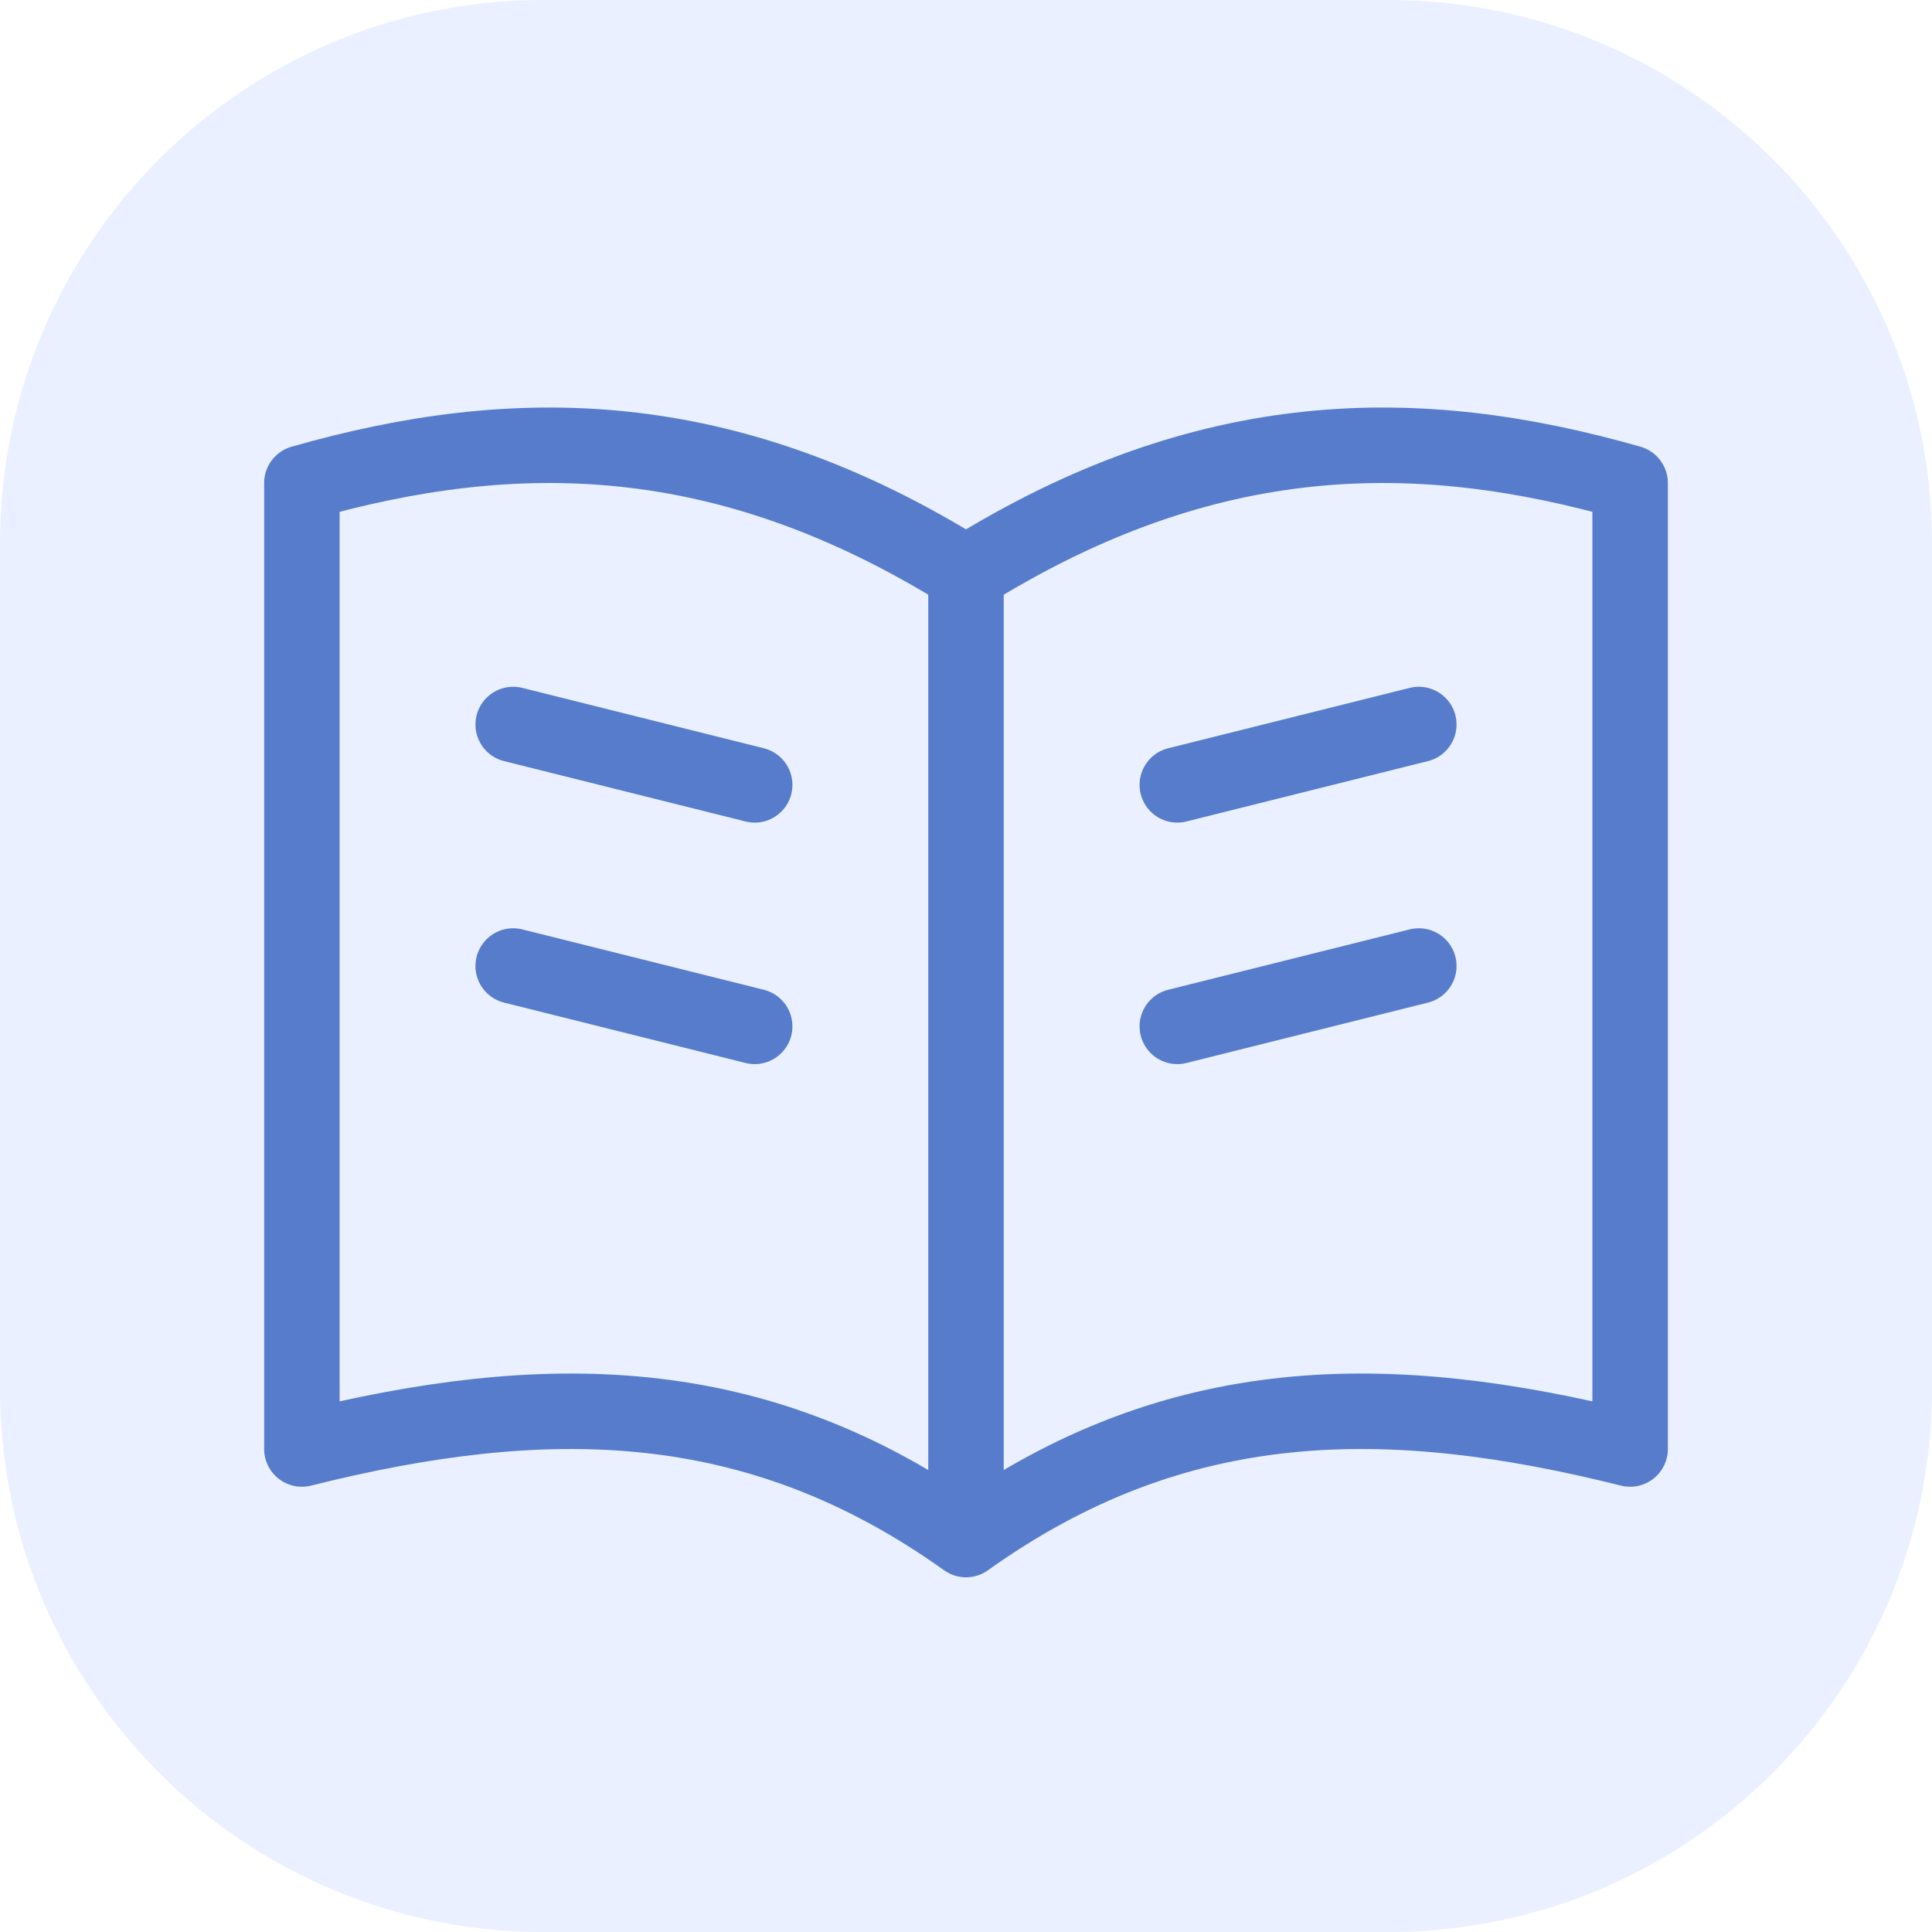
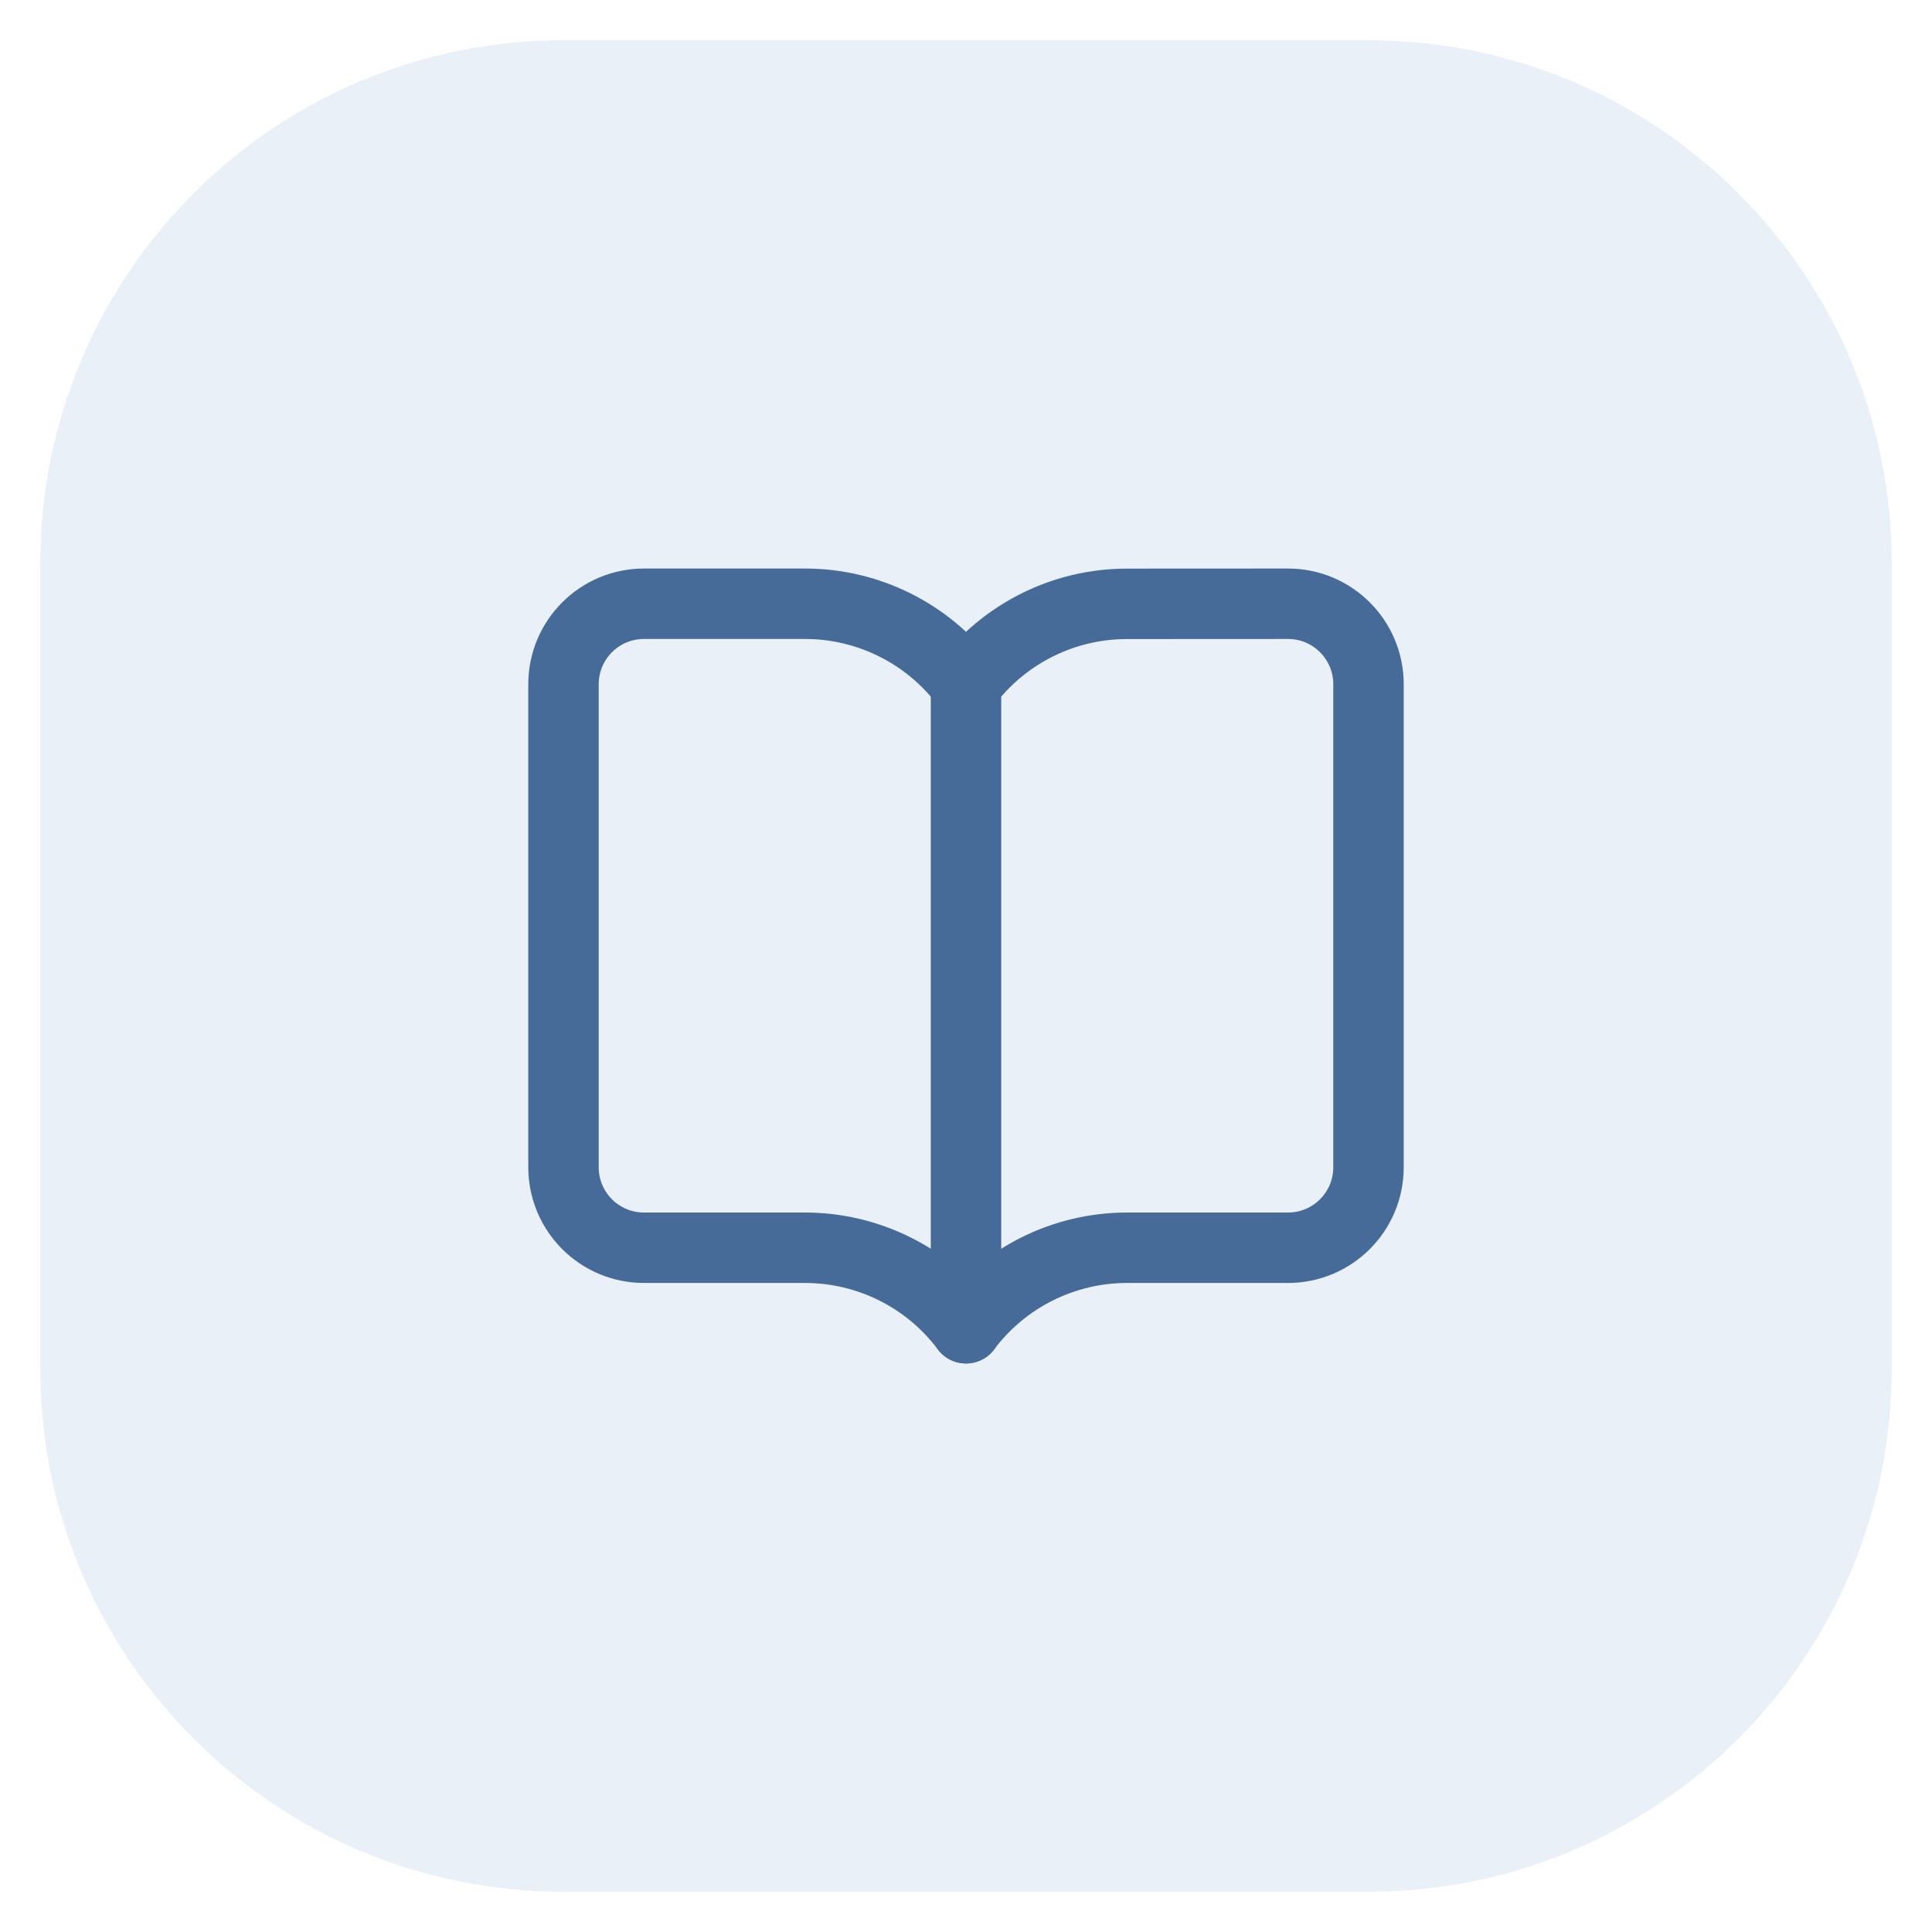
- <svg xmlns="http://www.w3.org/2000/svg" width="64" height="64" viewBox="0 0 64 64" fill="none">
-   <rect width="64" height="64" rx="18" fill="#eaf0ff" />
-   <g stroke="#577ccc" stroke-width="2.5" stroke-linecap="round" stroke-linejoin="round">
-     <path d="M32 19c-8-5-15-5-22-3v32c8-2 15-2 22 3 7-5 14-5 22-3V16c-7-2-14-2-22 3Zm0 0v32M17 24l8 2m-8 6 8 2m14-8 8-2m-8 10 8-2" />
+ <svg xmlns="http://www.w3.org/2000/svg" width="48" height="48" viewBox="0 0 48 48" fill="none">
+   <rect x="1" y="1" width="46" height="46" rx="13" fill="#EAF0F8" />
+   <g transform="translate(12 12)" fill="none" stroke="#466B99" stroke-width="1.75" stroke-linecap="round" stroke-linejoin="round">
+     <path d="M12 5v16" />
+     <path d="M20.001 19A2 2 0 0022 17V5a2 2 0 00-1.999-2L16 3.002A5 5 0 0012 5a5 5 0 00-4-2H4a2 2 0 00-2 2v12a2 2 0 001.999 2H8a5 5 0 014 2 5 5 0 014-2z" />
  </g>
</svg>
